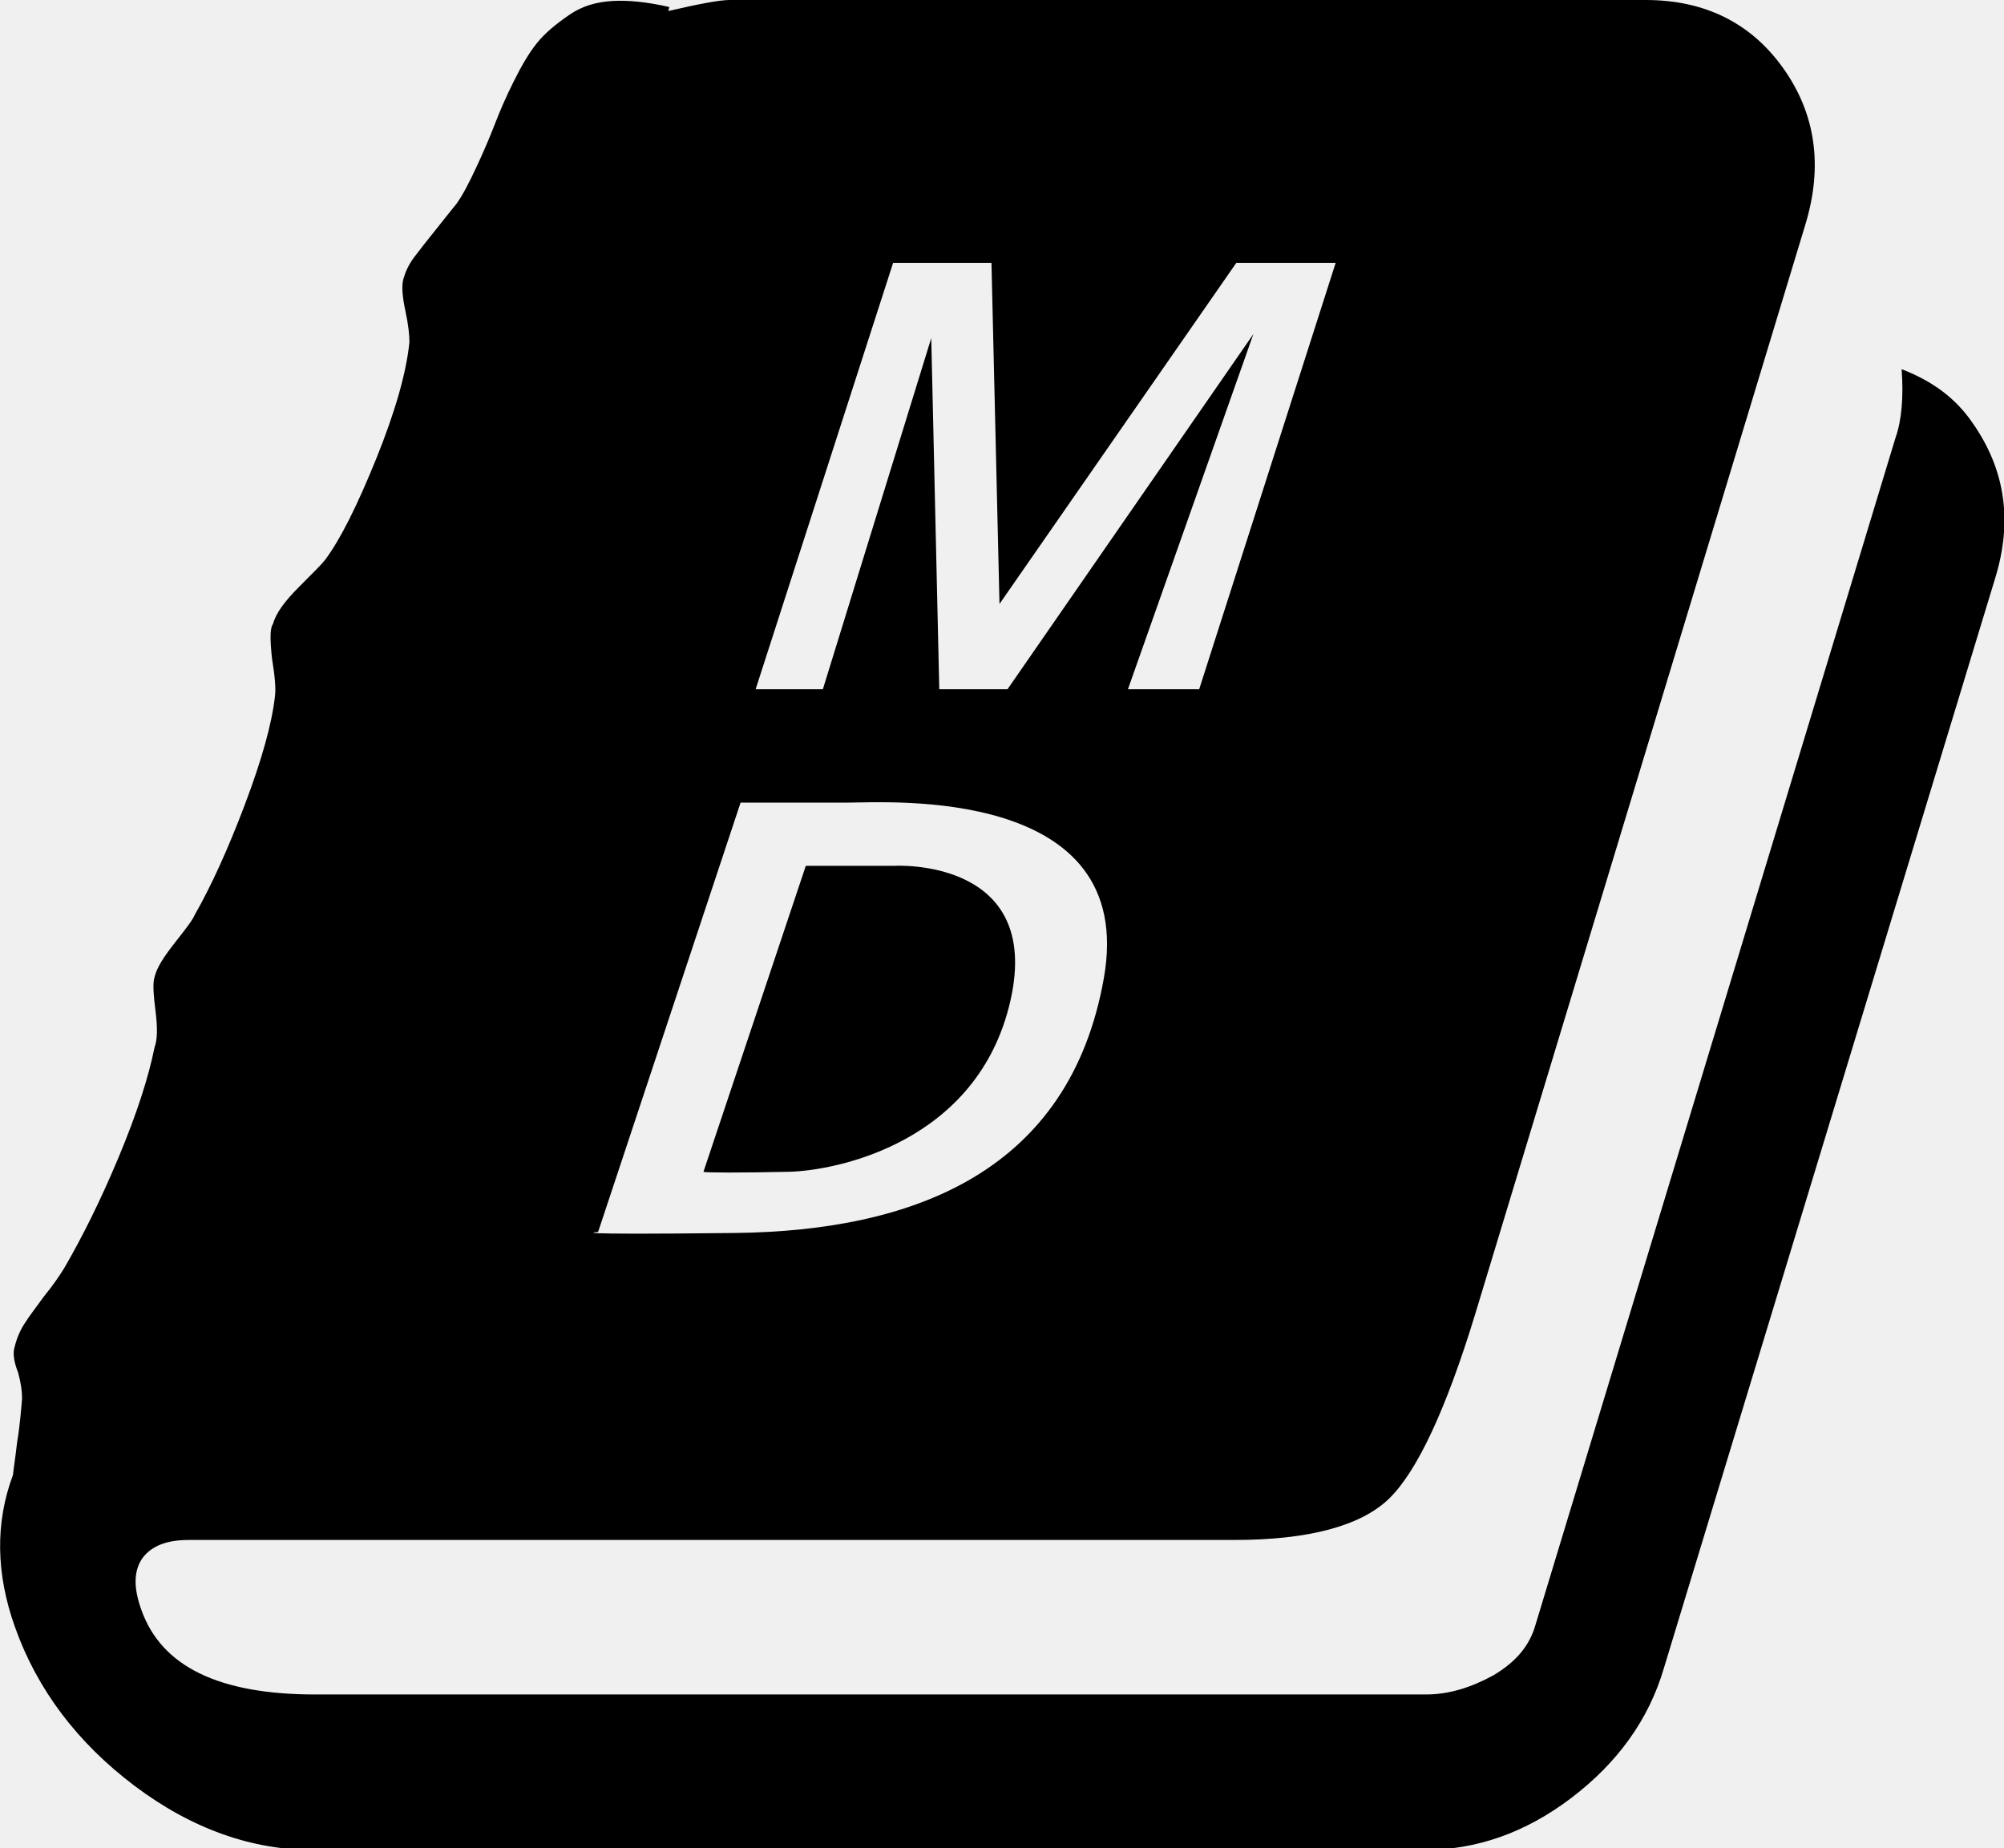
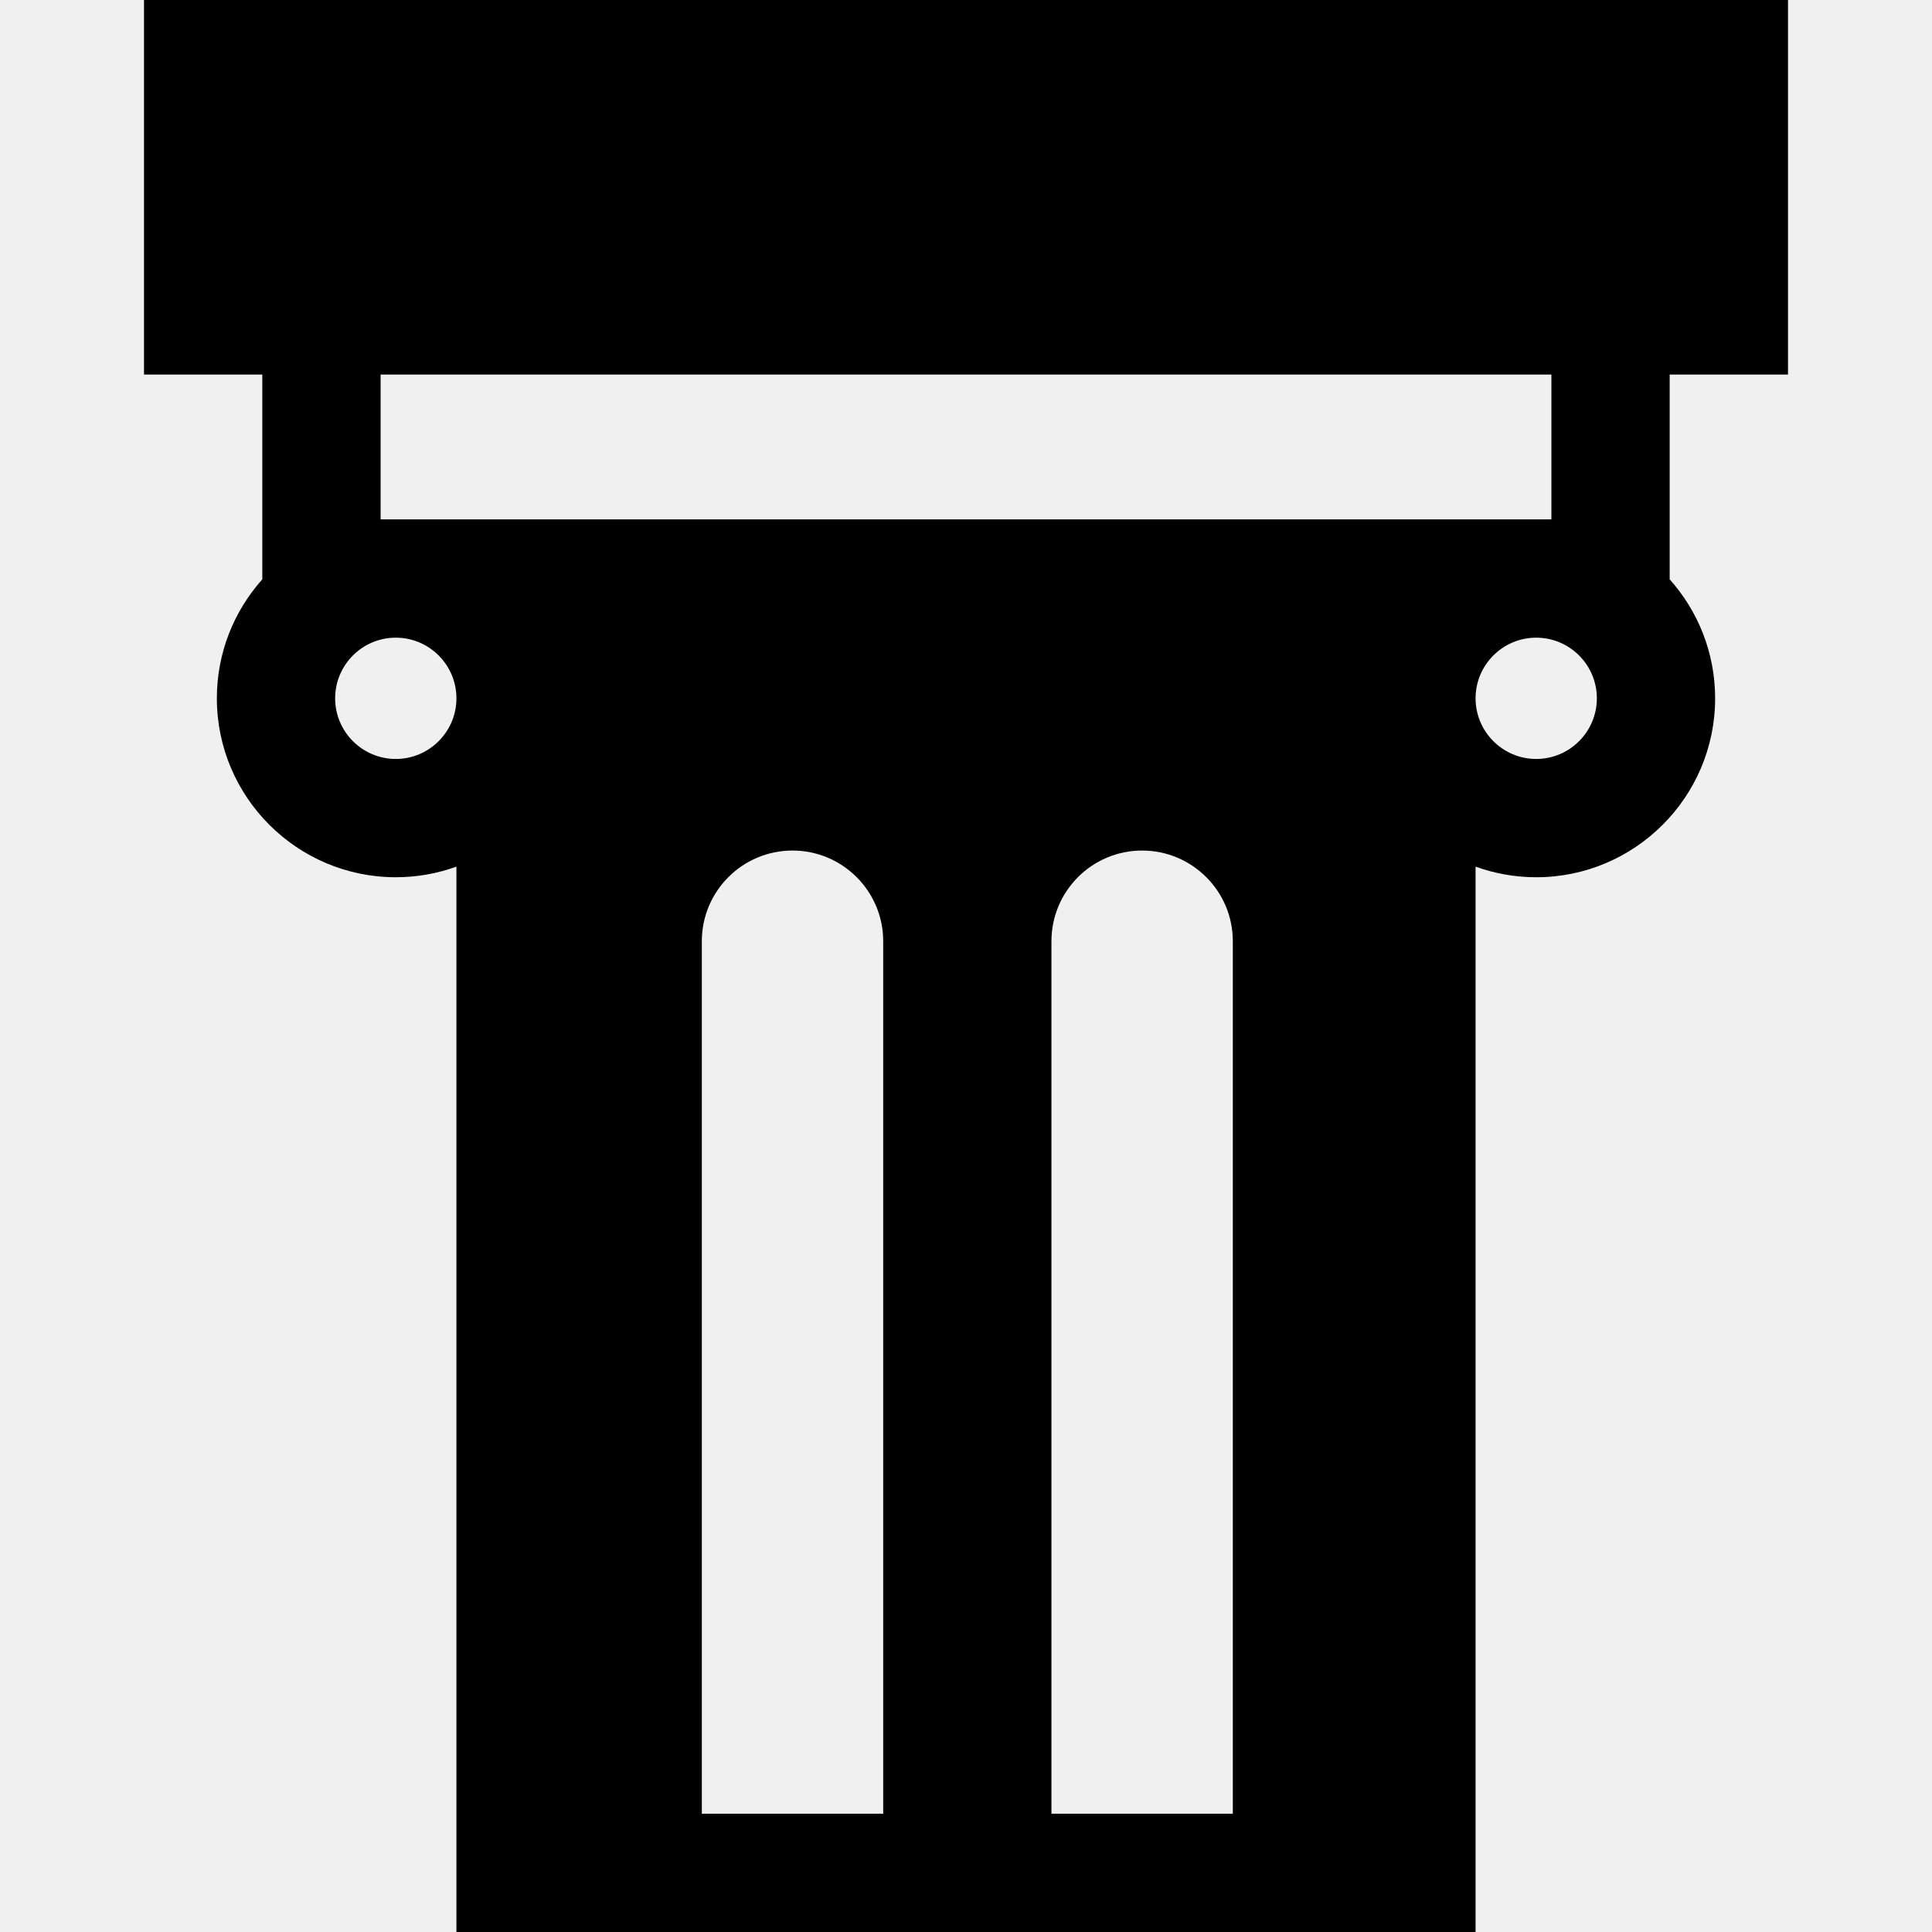
- <svg xmlns="http://www.w3.org/2000/svg" viewBox="0 0 199.7 184.2">
-   <style>
-     @media (prefers-color-scheme: dark) {
-       svg { fill: white; }
-     }
-   </style>
-   <path d="M189.5,36.8c0.2,2.8,0,5.1-0.6,6.8L153,162c-0.6,2.1-2,3.7-4.2,5c-2.2,1.2-4.4,1.9-6.7,1.9H31.4c-9.6,0-15.3-2.8-17.3-8.4   c-0.8-2.2-0.8-3.9,0.1-5.2c0.9-1.2,2.4-1.8,4.6-1.8H123c7.4,0,12.6-1.4,15.4-4.1s5.7-8.9,8.6-18.4l32.9-108.6   c1.8-5.9,1-11.1-2.2-15.6S169.9,0,164,0H72.7c-1,0-3.1,0.4-6.1,1.1l0.1-0.4C64.5,0.2,62.6,0,61,0.1s-3,0.5-4.3,1.4   c-1.3,0.9-2.4,1.8-3.2,2.8S52,6.5,51.2,8.1c-0.8,1.6-1.4,3-1.9,4.3s-1.1,2.7-1.8,4.2c-0.7,1.5-1.3,2.7-2,3.7c-0.5,0.6-1.2,1.5-2,2.5   s-1.6,2-2.2,2.8s-0.9,1.5-1.1,2.2c-0.2,0.7-0.1,1.8,0.2,3.2c0.3,1.4,0.4,2.4,0.4,3.1c-0.3,3-1.4,6.9-3.3,11.6   c-1.9,4.7-3.6,8.1-5.1,10.1c-0.3,0.4-1.2,1.3-2.6,2.7c-1.4,1.4-2.3,2.6-2.6,3.7c-0.3,0.4-0.3,1.5-0.1,3.4c0.3,1.8,0.4,3.1,0.3,3.8   c-0.3,2.7-1.3,6.3-3,10.8c-1.7,4.5-3.4,8.2-5,11c-0.2,0.5-0.9,1.4-2,2.8c-1.1,1.4-1.8,2.5-2,3.4c-0.2,0.6-0.1,1.8,0.1,3.4   c0.2,1.6,0.2,2.8-0.1,3.6c-0.6,3-1.8,6.7-3.6,11c-1.8,4.3-3.6,7.9-5.4,11c-0.5,0.8-1.1,1.7-2,2.8c-0.8,1.1-1.5,2-2,2.8   s-0.8,1.6-1,2.5c-0.1,0.5,0,1.3,0.4,2.3c0.3,1.1,0.4,1.9,0.4,2.6c-0.1,1.1-0.2,2.6-0.5,4.4c-0.2,1.8-0.4,2.9-0.4,3.2   c-1.8,4.8-1.7,9.9,0.2,15.2c2.2,6.2,6.2,11.5,11.9,15.8c5.7,4.3,11.7,6.4,17.8,6.4h110.7c5.2,0,10.1-1.7,14.7-5.2s7.7-7.8,9.2-12.9   l33-108.6c1.8-5.8,1-10.9-2.2-15.5C194.9,39.7,192.6,38,189.5,36.8z M59.6,122.8L73.8,80c0,0,7,0,10.8,0s28.8-1.7,25.4,17.5   c-3.4,19.2-18.8,25.2-36.8,25.4S59.6,122.8,59.6,122.8z M78.6,116.8c4.7-0.1,18.9-2.9,22.1-17.1S89.2,86.3,89.2,86.3l-8.9,0   l-10.2,30.5C70.2,116.9,74,116.9,78.6,116.8z M75.3,68.7L89,26.2h9.8l0.8,34l23.6-34h9.9l-13.6,42.5h-7.1l12.5-35.4l-24.5,35.4h-6.8   l-0.8-35L82,68.7H75.3z" />
+ <svg xmlns="http://www.w3.org/2000/svg" fill="#000000" height="800px" width="800px" version="1.1" id="Layer_1" viewBox="0 0 512 512" xml:space="preserve">
+   <g>
+     <g>
+       <path d="M473.84,99.265V0H38.16v99.265h31.357v54.262c-7.492,8.391-12.048,19.435-12.048,31.535    c0,26.154,21.274,47.417,47.417,47.417c5.632,0,11.045-0.993,16.07-2.811V512h270.085V229.669    c5.026,1.818,10.439,2.811,16.071,2.811c26.143,0,47.417-21.264,47.417-47.417c0-12.1-4.556-23.144-12.048-31.535V99.265H473.84z     M104.887,201.132c-8.861,0-16.07-7.21-16.07-16.071c0-8.861,7.21-16.071,16.07-16.071c8.861,0,16.071,7.21,16.071,16.071    C120.957,193.923,113.748,201.132,104.887,201.132z M234.057,480.653h-48.065V249.438c0-13.27,10.762-24.033,24.033-24.033    c6.635,0,12.643,2.696,16.99,7.043c4.347,4.347,7.043,10.355,7.043,16.99V480.653z M326.708,480.653h-48.065V249.438    c0-13.27,10.752-24.033,24.033-24.033c6.635,0,12.643,2.696,16.99,7.043c4.357,4.347,7.043,10.355,7.043,16.99V480.653z     M120.957,137.644h-16.07h-4.023V99.265h310.272v38.379h-4.023h-16.071H120.957z M407.113,201.132    c-8.861,0-16.071-7.21-16.071-16.071c0-8.861,7.21-16.071,16.071-16.071c8.861,0,16.07,7.21,16.07,16.071    C423.184,193.923,415.974,201.132,407.113,201.132z" />
+     </g>
+   </g>
</svg>
